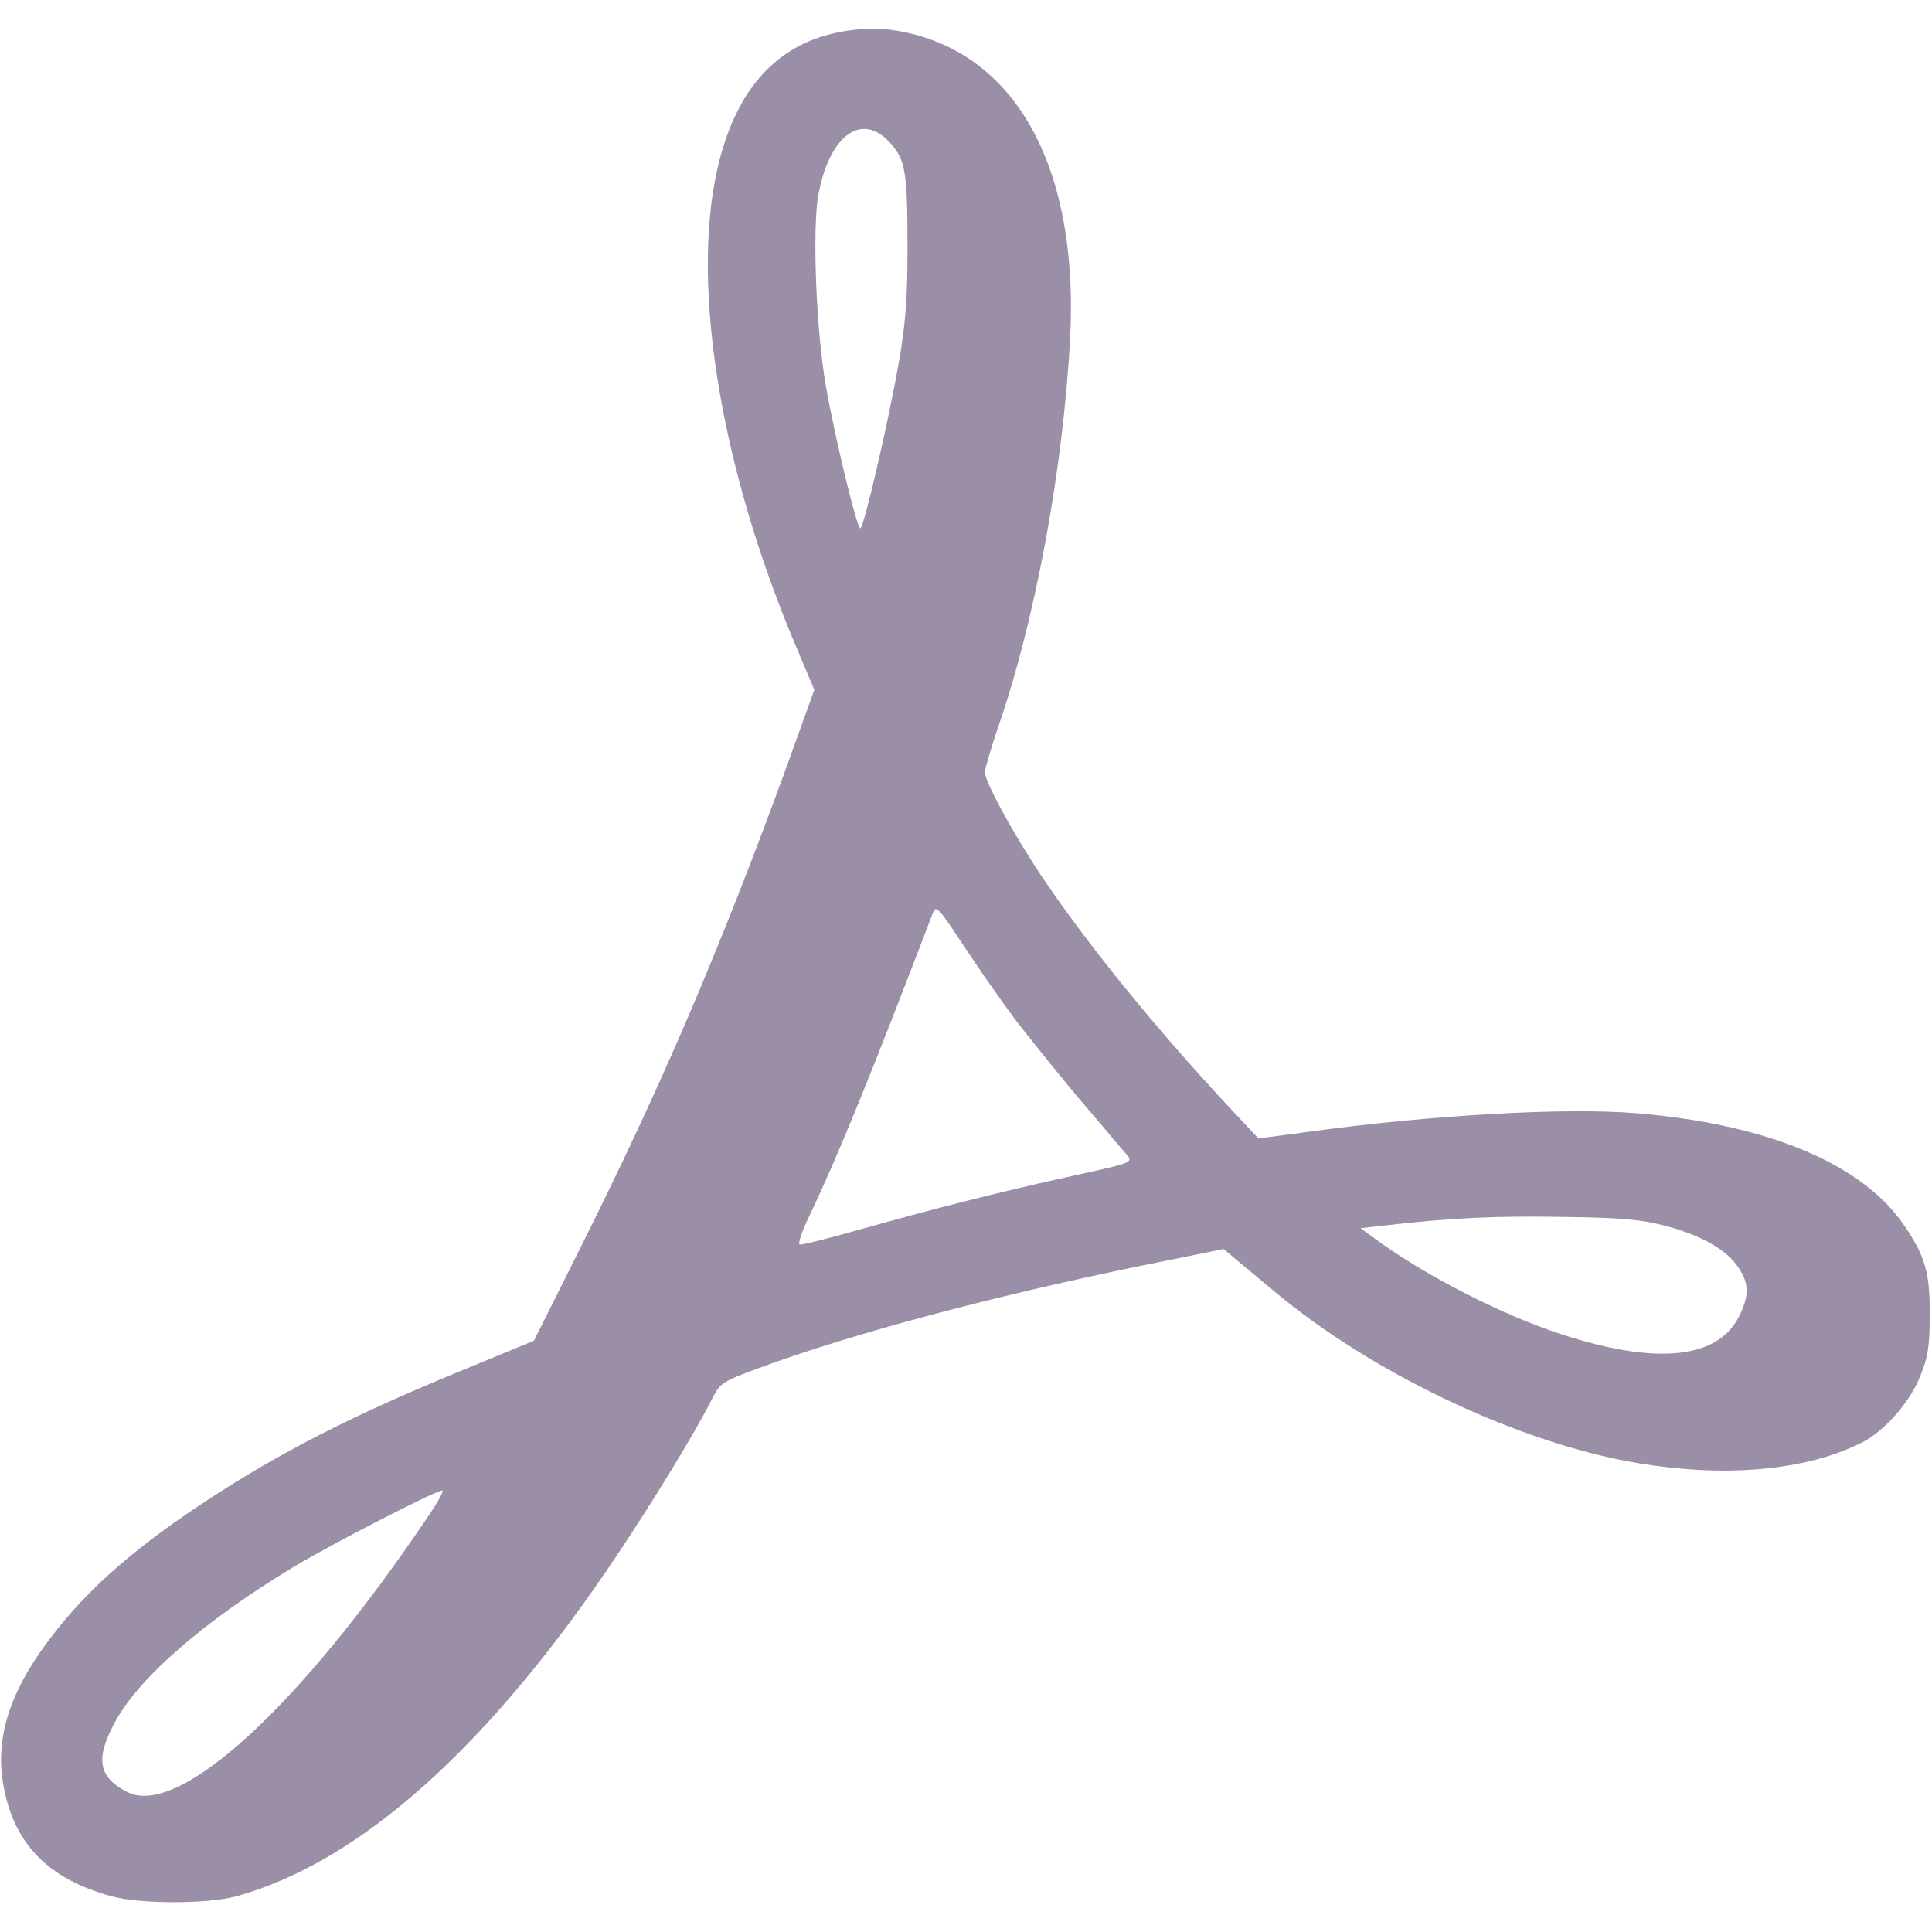
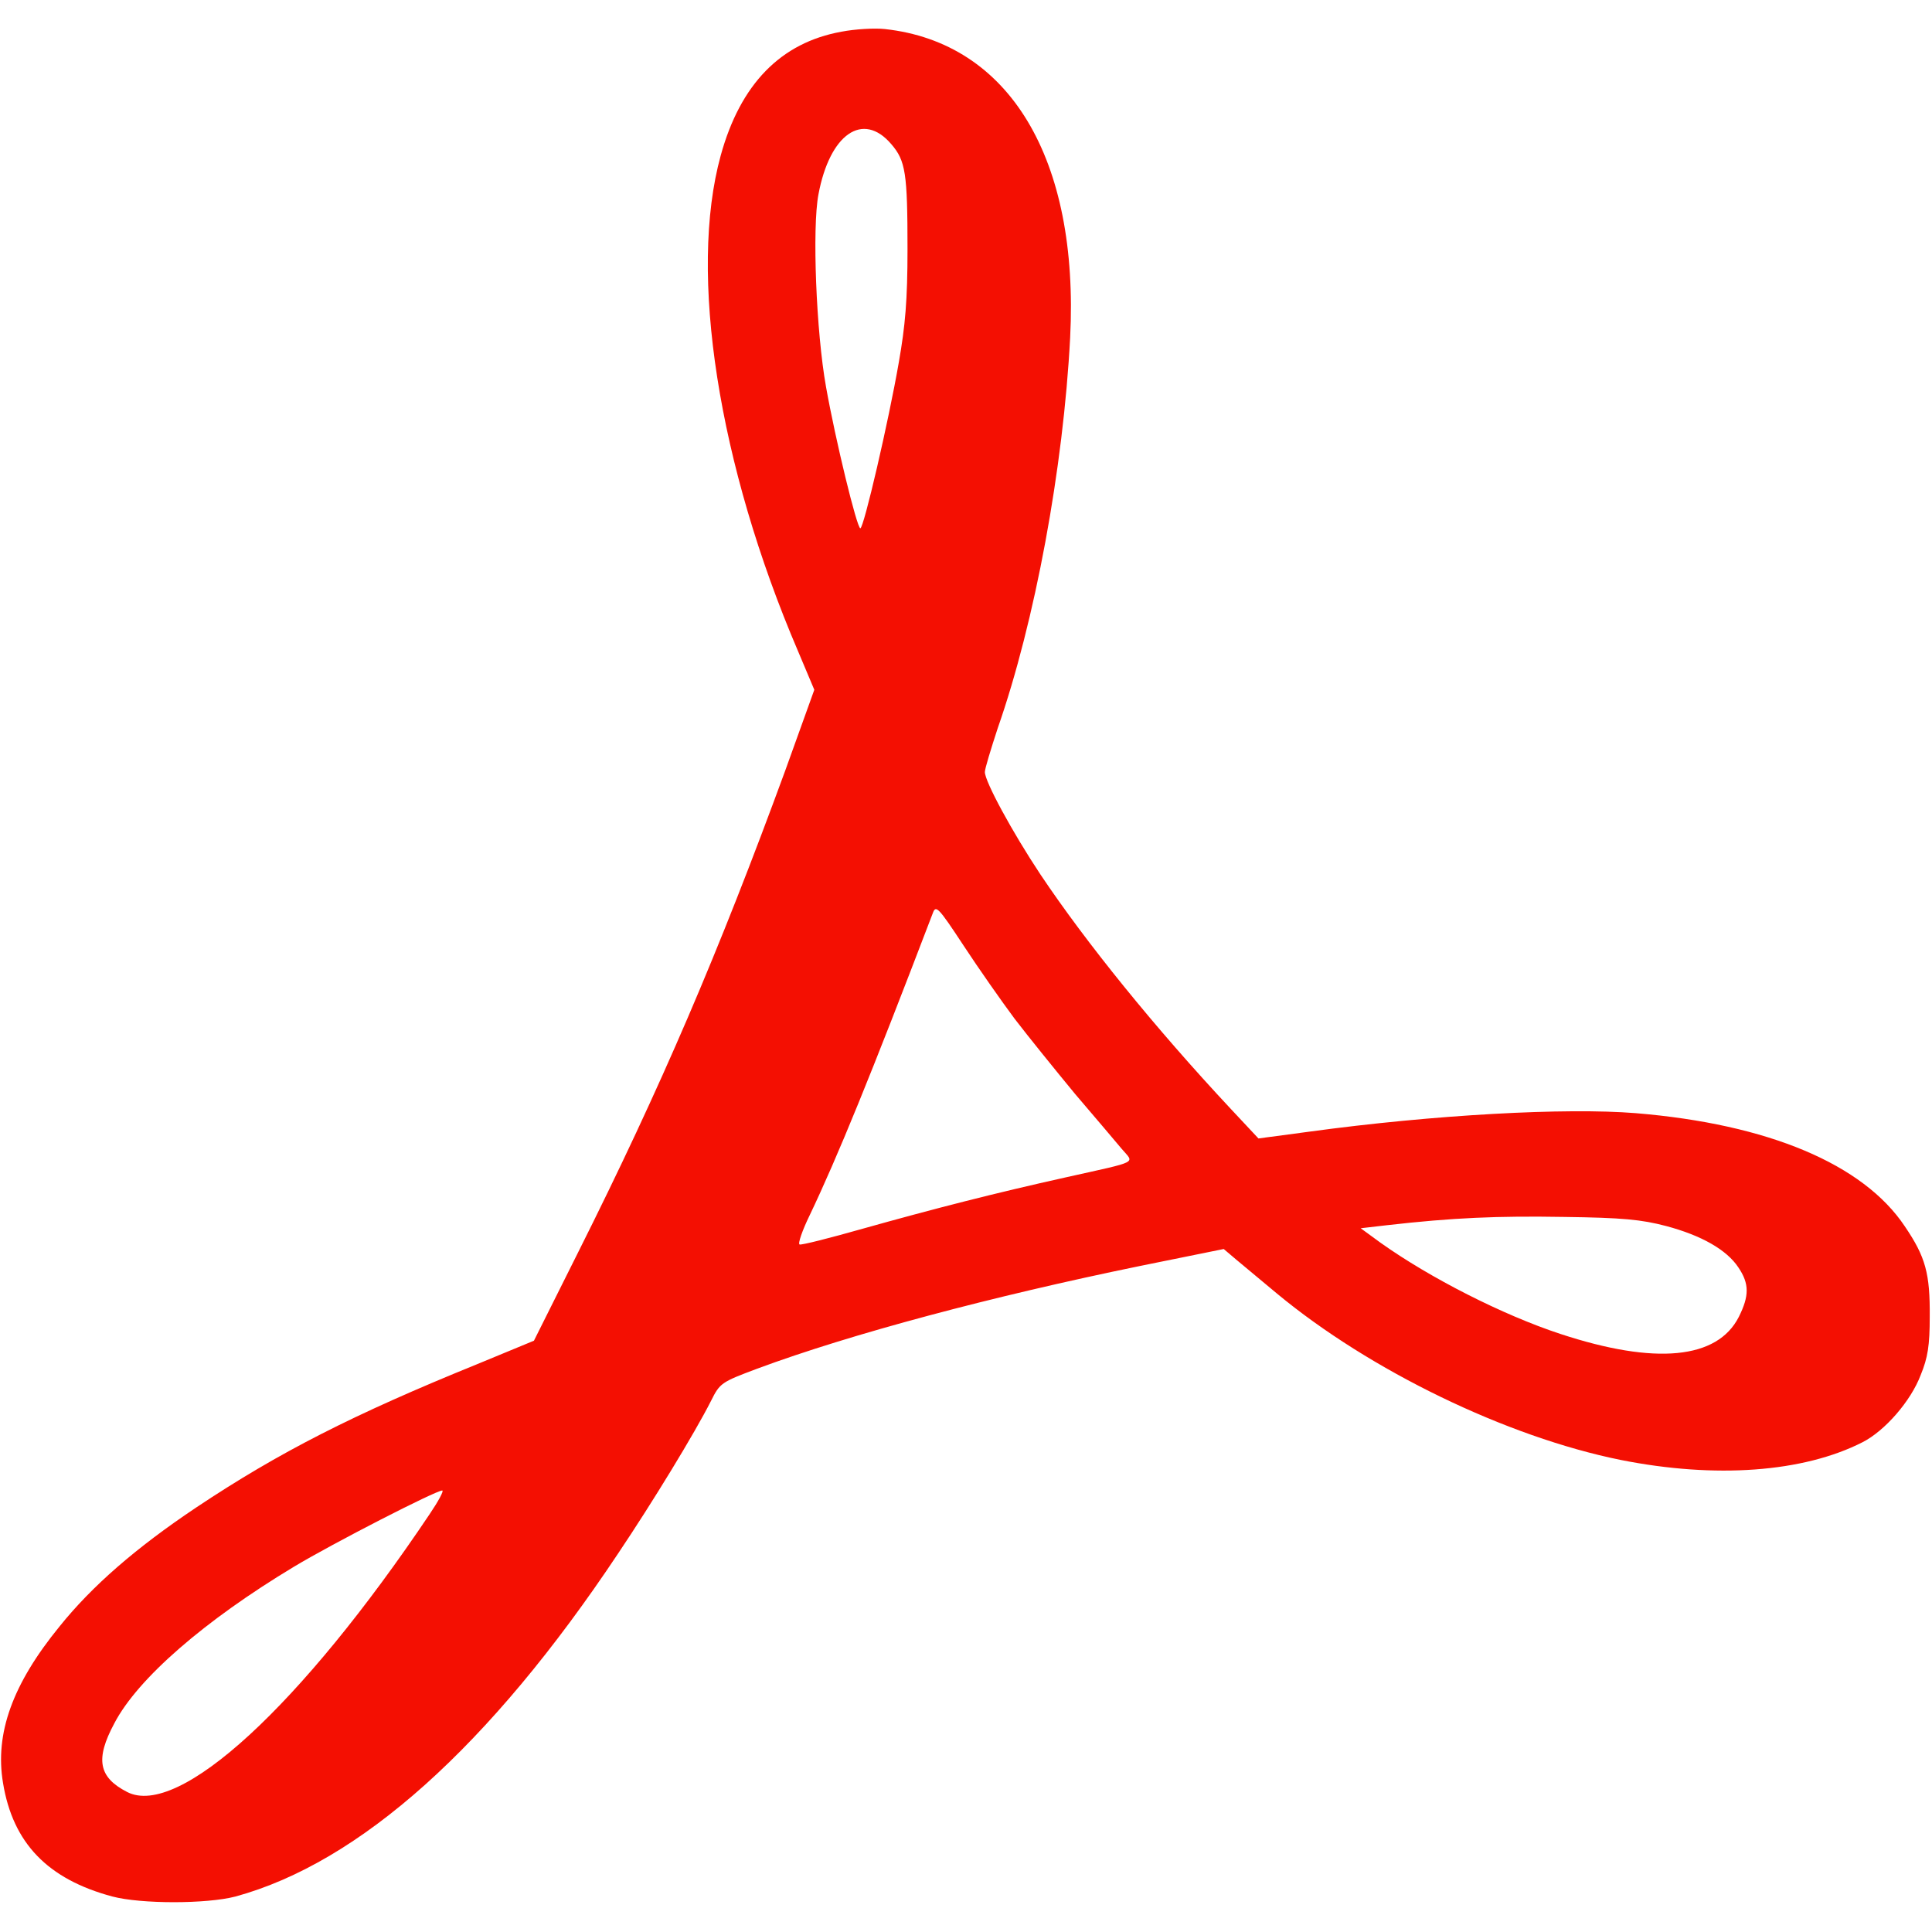
<svg xmlns="http://www.w3.org/2000/svg" version="1.0" width="512pt" height="512pt" viewBox="0 0 512 512" preserveAspectRatio="xMidYMid meet">
-   <g transform="translate(0,512) scale(0.1,-0.1)" fill="#9A8FA6" stroke="none">
+   <g transform="translate(0,512) scale(0.1,-0.1)" fill="#F40F02" stroke="none">
    <path d="M2230 5036 c-161 -29 -268 -139 -320 -328 -86 -312 -7 -819 205 -1314 l43 -102 -77 -214 c-177 -483 -329 -838 -549 -1277 l-117 -234 -150 -62 c-330 -134 -526 -234 -745 -380 -160 -107 -276 -208 -362 -315 -125 -153 -172 -284 -150 -415 26 -159 118 -255 290 -301 76 -20 249 -20 326 0 329 90 673 397 1014 909 92 137 203 319 246 404 24 48 27 50 123 86 248 92 624 192 1014 272 l222 45 33 -28 c18 -15 66 -55 108 -90 246 -204 609 -380 911 -441 251 -50 484 -33 641 47 59 30 128 109 154 178 19 46 24 79 24 154 1 115 -11 159 -66 240 -110 165 -362 271 -713 300 -185 15 -535 -4 -865 -49 l-135 -18 -73 78 c-201 215 -384 441 -505 622 -75 113 -147 246 -147 271 0 9 16 61 34 116 99 283 174 690 192 1035 24 475 -161 782 -491 818 -27 3 -79 0 -115 -7z m132 -298 c38 -44 43 -77 43 -278 0 -136 -6 -203 -23 -300 -27 -156 -93 -440 -102 -440 -9 0 -66 234 -91 375 -26 145 -37 421 -20 510 30 160 118 221 193 133z m327 -2318 c36 -47 108 -136 160 -199 53 -62 109 -128 124 -146 33 -39 49 -31 -148 -75 -189 -42 -349 -83 -538 -136 -88 -25 -163 -44 -168 -42 -5 2 7 37 27 78 73 153 161 368 326 800 8 22 14 17 81 -85 40 -61 101 -148 136 -195z m1726 -549 c94 -25 161 -63 192 -110 29 -43 29 -75 1 -131 -57 -112 -221 -128 -473 -45 -152 50 -345 148 -477 242 l-52 38 69 8 c175 20 294 25 470 22 155 -2 205 -7 270 -24z m-3276 -763 c-342 -510 -666 -807 -802 -737 -76 39 -85 87 -34 182 62 119 240 273 476 415 103 62 376 202 393 202 5 0 -10 -28 -33 -62z" />
  </g>
</svg>
